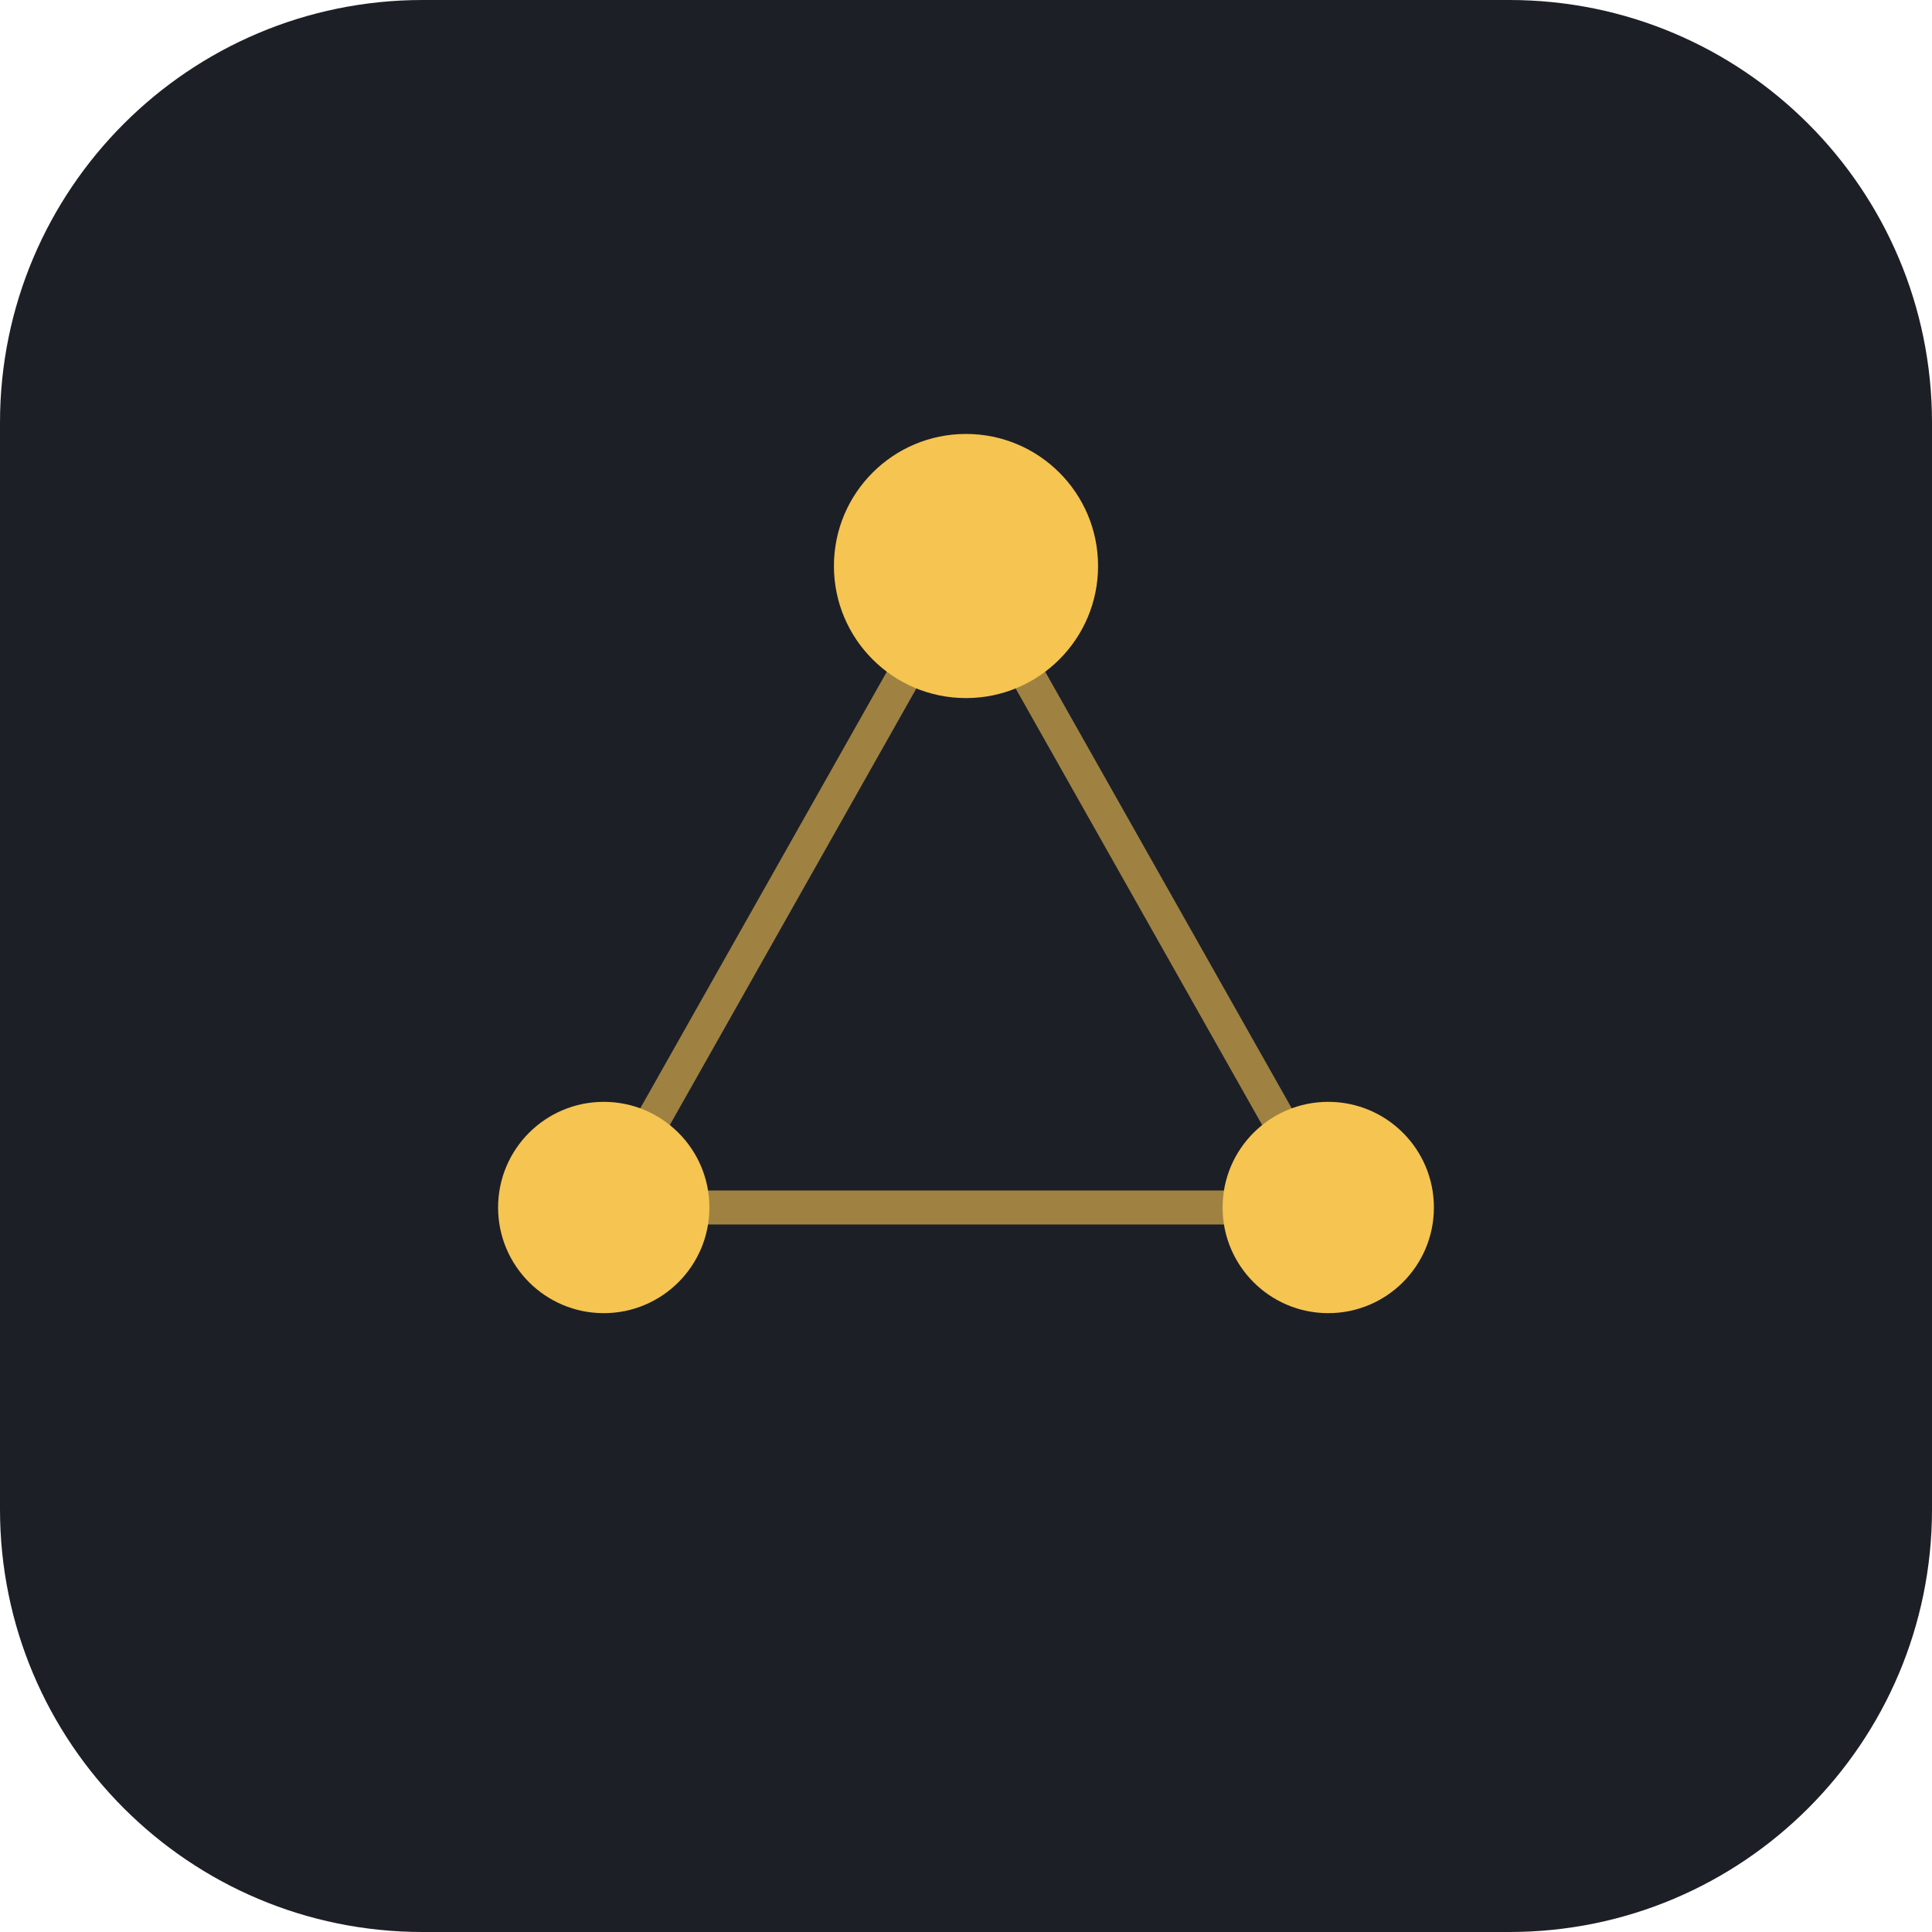
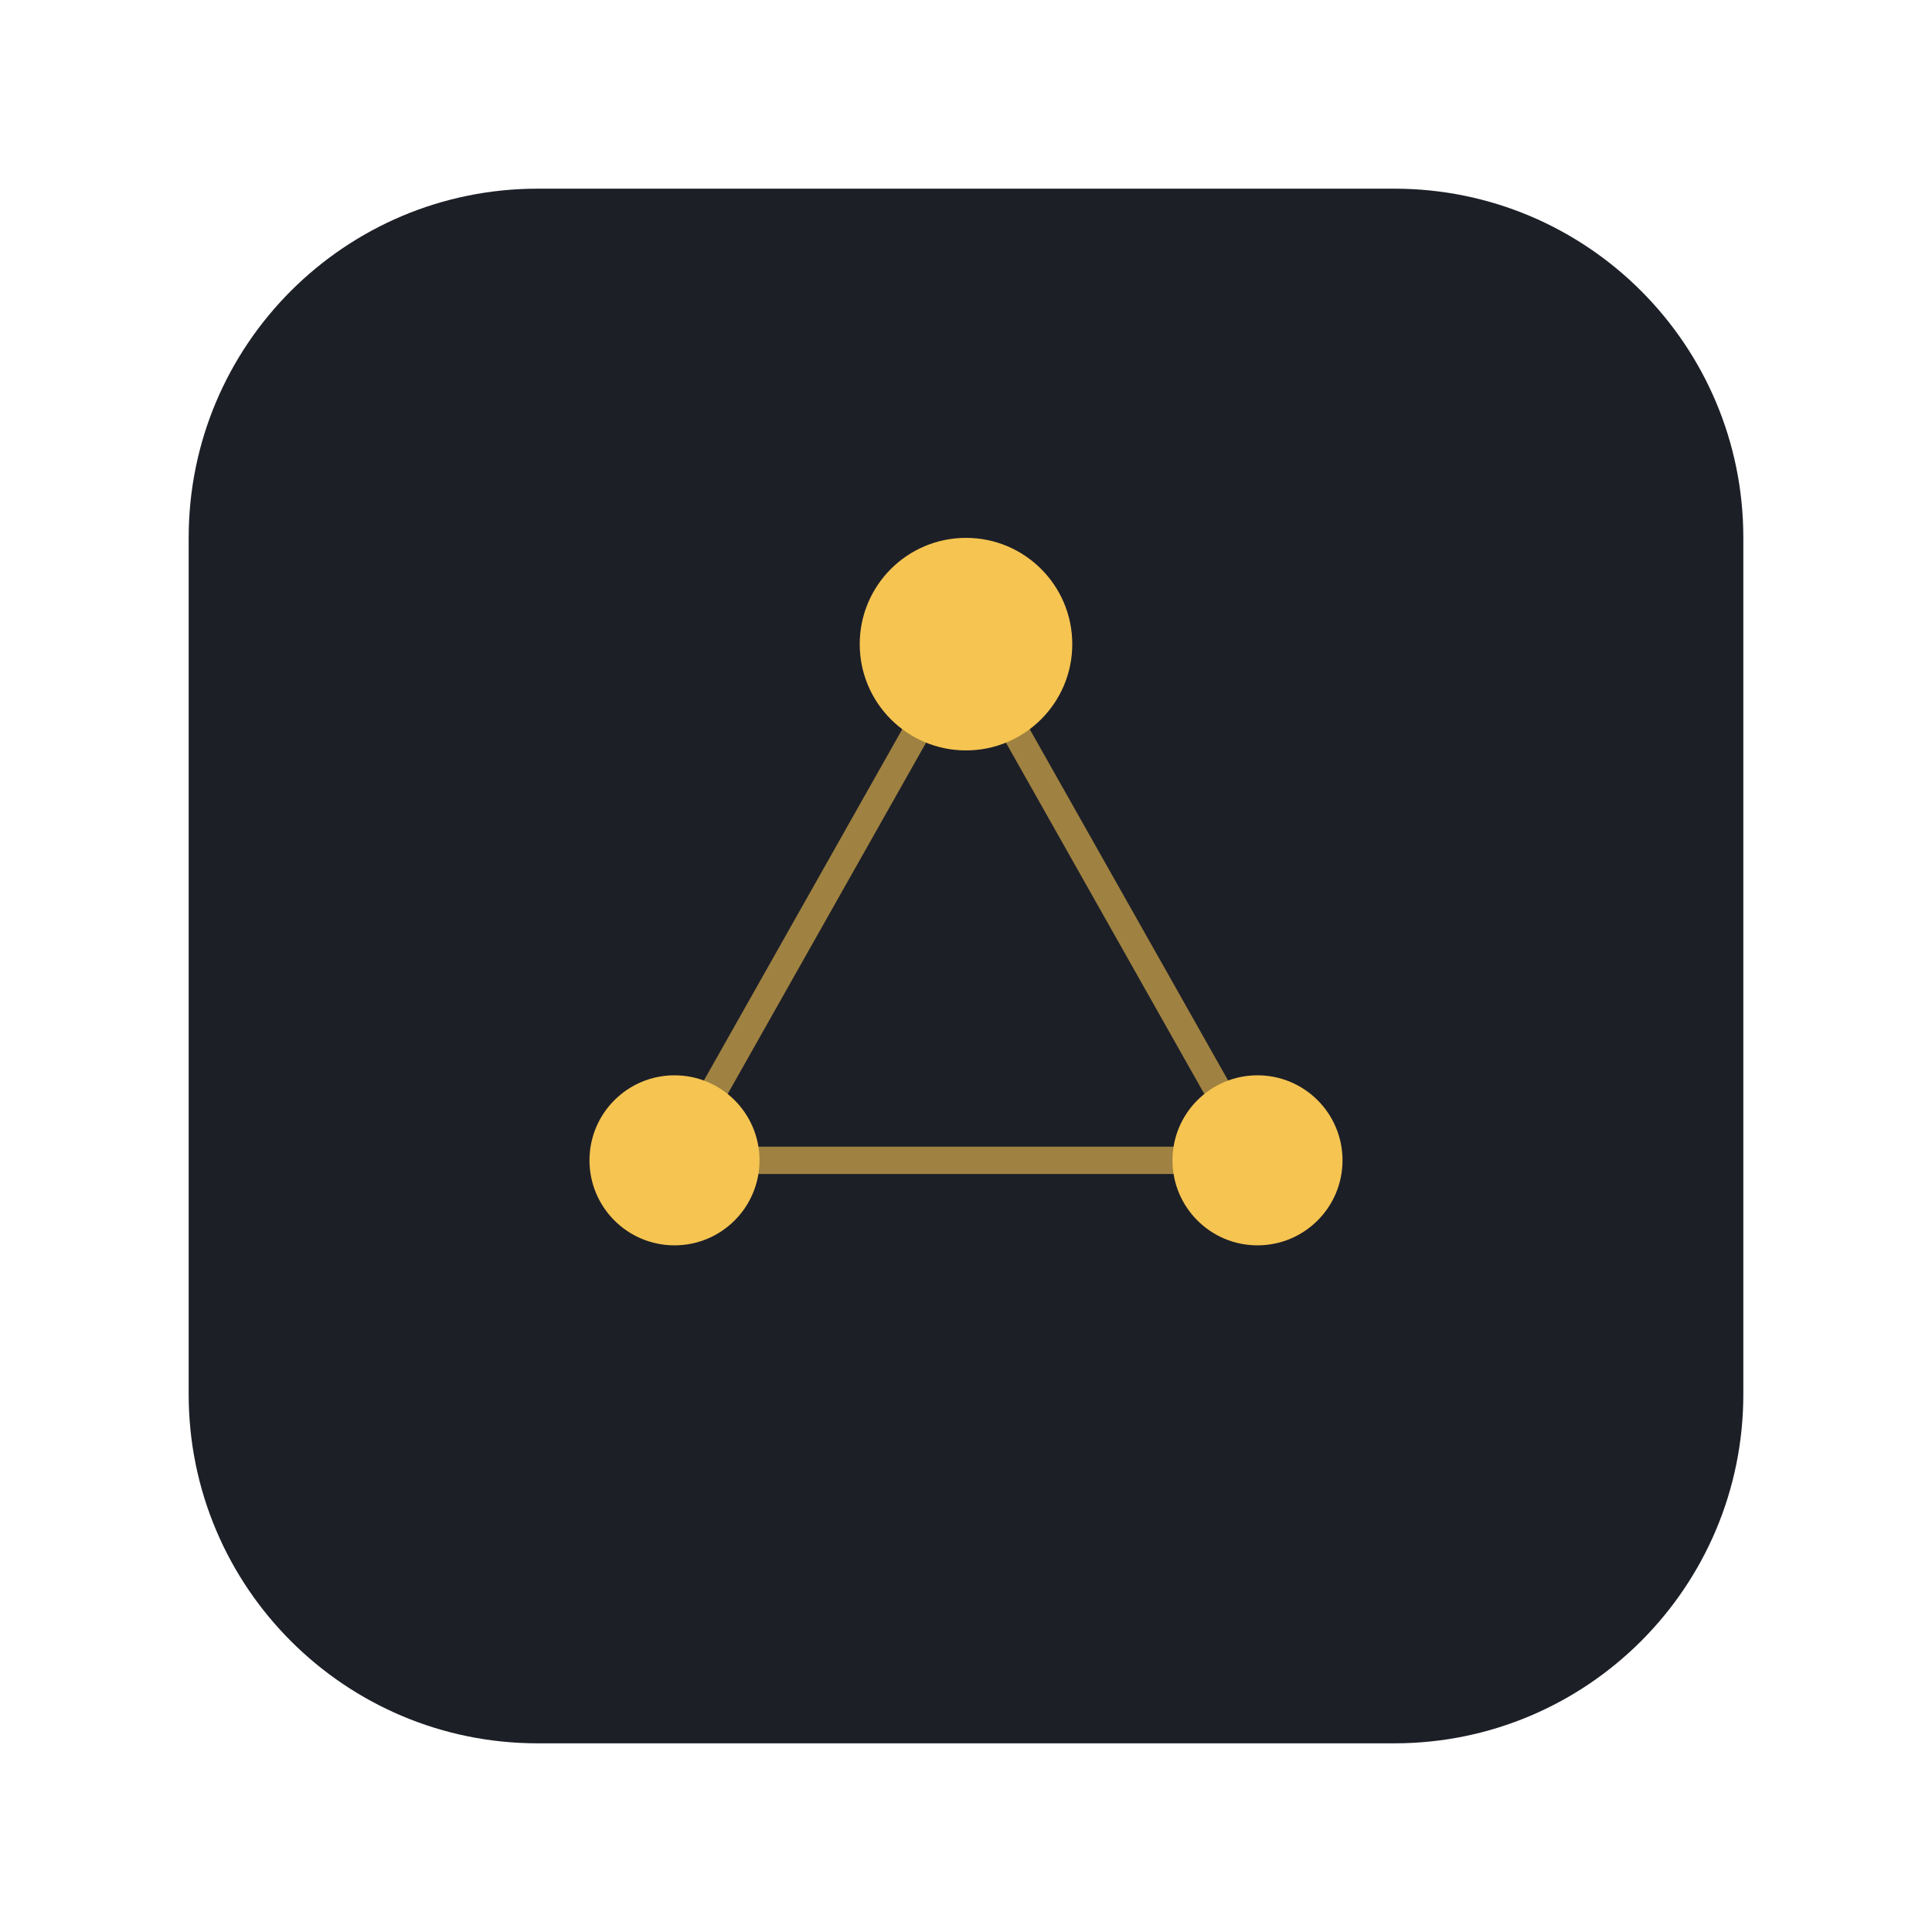
<svg xmlns="http://www.w3.org/2000/svg" viewBox="0 0 1024 1024">
-   <rect width="1024" height="1024" rx="224" fill="#1d1f27" />
-   <g fill="#f5c451">
-     <circle cx="512" cy="300" r="70" />
-     <circle cx="320" cy="640" r="56" />
-     <circle cx="704" cy="640" r="56" />
-   </g>
-   <g stroke="#f5c451" stroke-width="18" opacity="0.6">
-     <line x1="512" y1="300" x2="320" y2="640" />
-     <line x1="512" y1="300" x2="704" y2="640" />
-     <line x1="320" y1="640" x2="704" y2="640" />
+   <rect x="100" y="100" width="824" height="824" rx="185" fill="#1d1f27" />
+   <g transform="translate(100 100) scale(0.8046875)">
+     <g fill="#f5c451">
+       <circle cx="512" cy="300" r="70" />
+       <circle cx="320" cy="640" r="56" />
+       <circle cx="704" cy="640" r="56" />
+     </g>
+     <g stroke="#f5c451" stroke-width="18" opacity="0.6">
+       <line x1="512" y1="300" x2="320" y2="640" />
+       <line x1="512" y1="300" x2="704" y2="640" />
+       <line x1="320" y1="640" x2="704" y2="640" />
+     </g>
  </g>
</svg>
